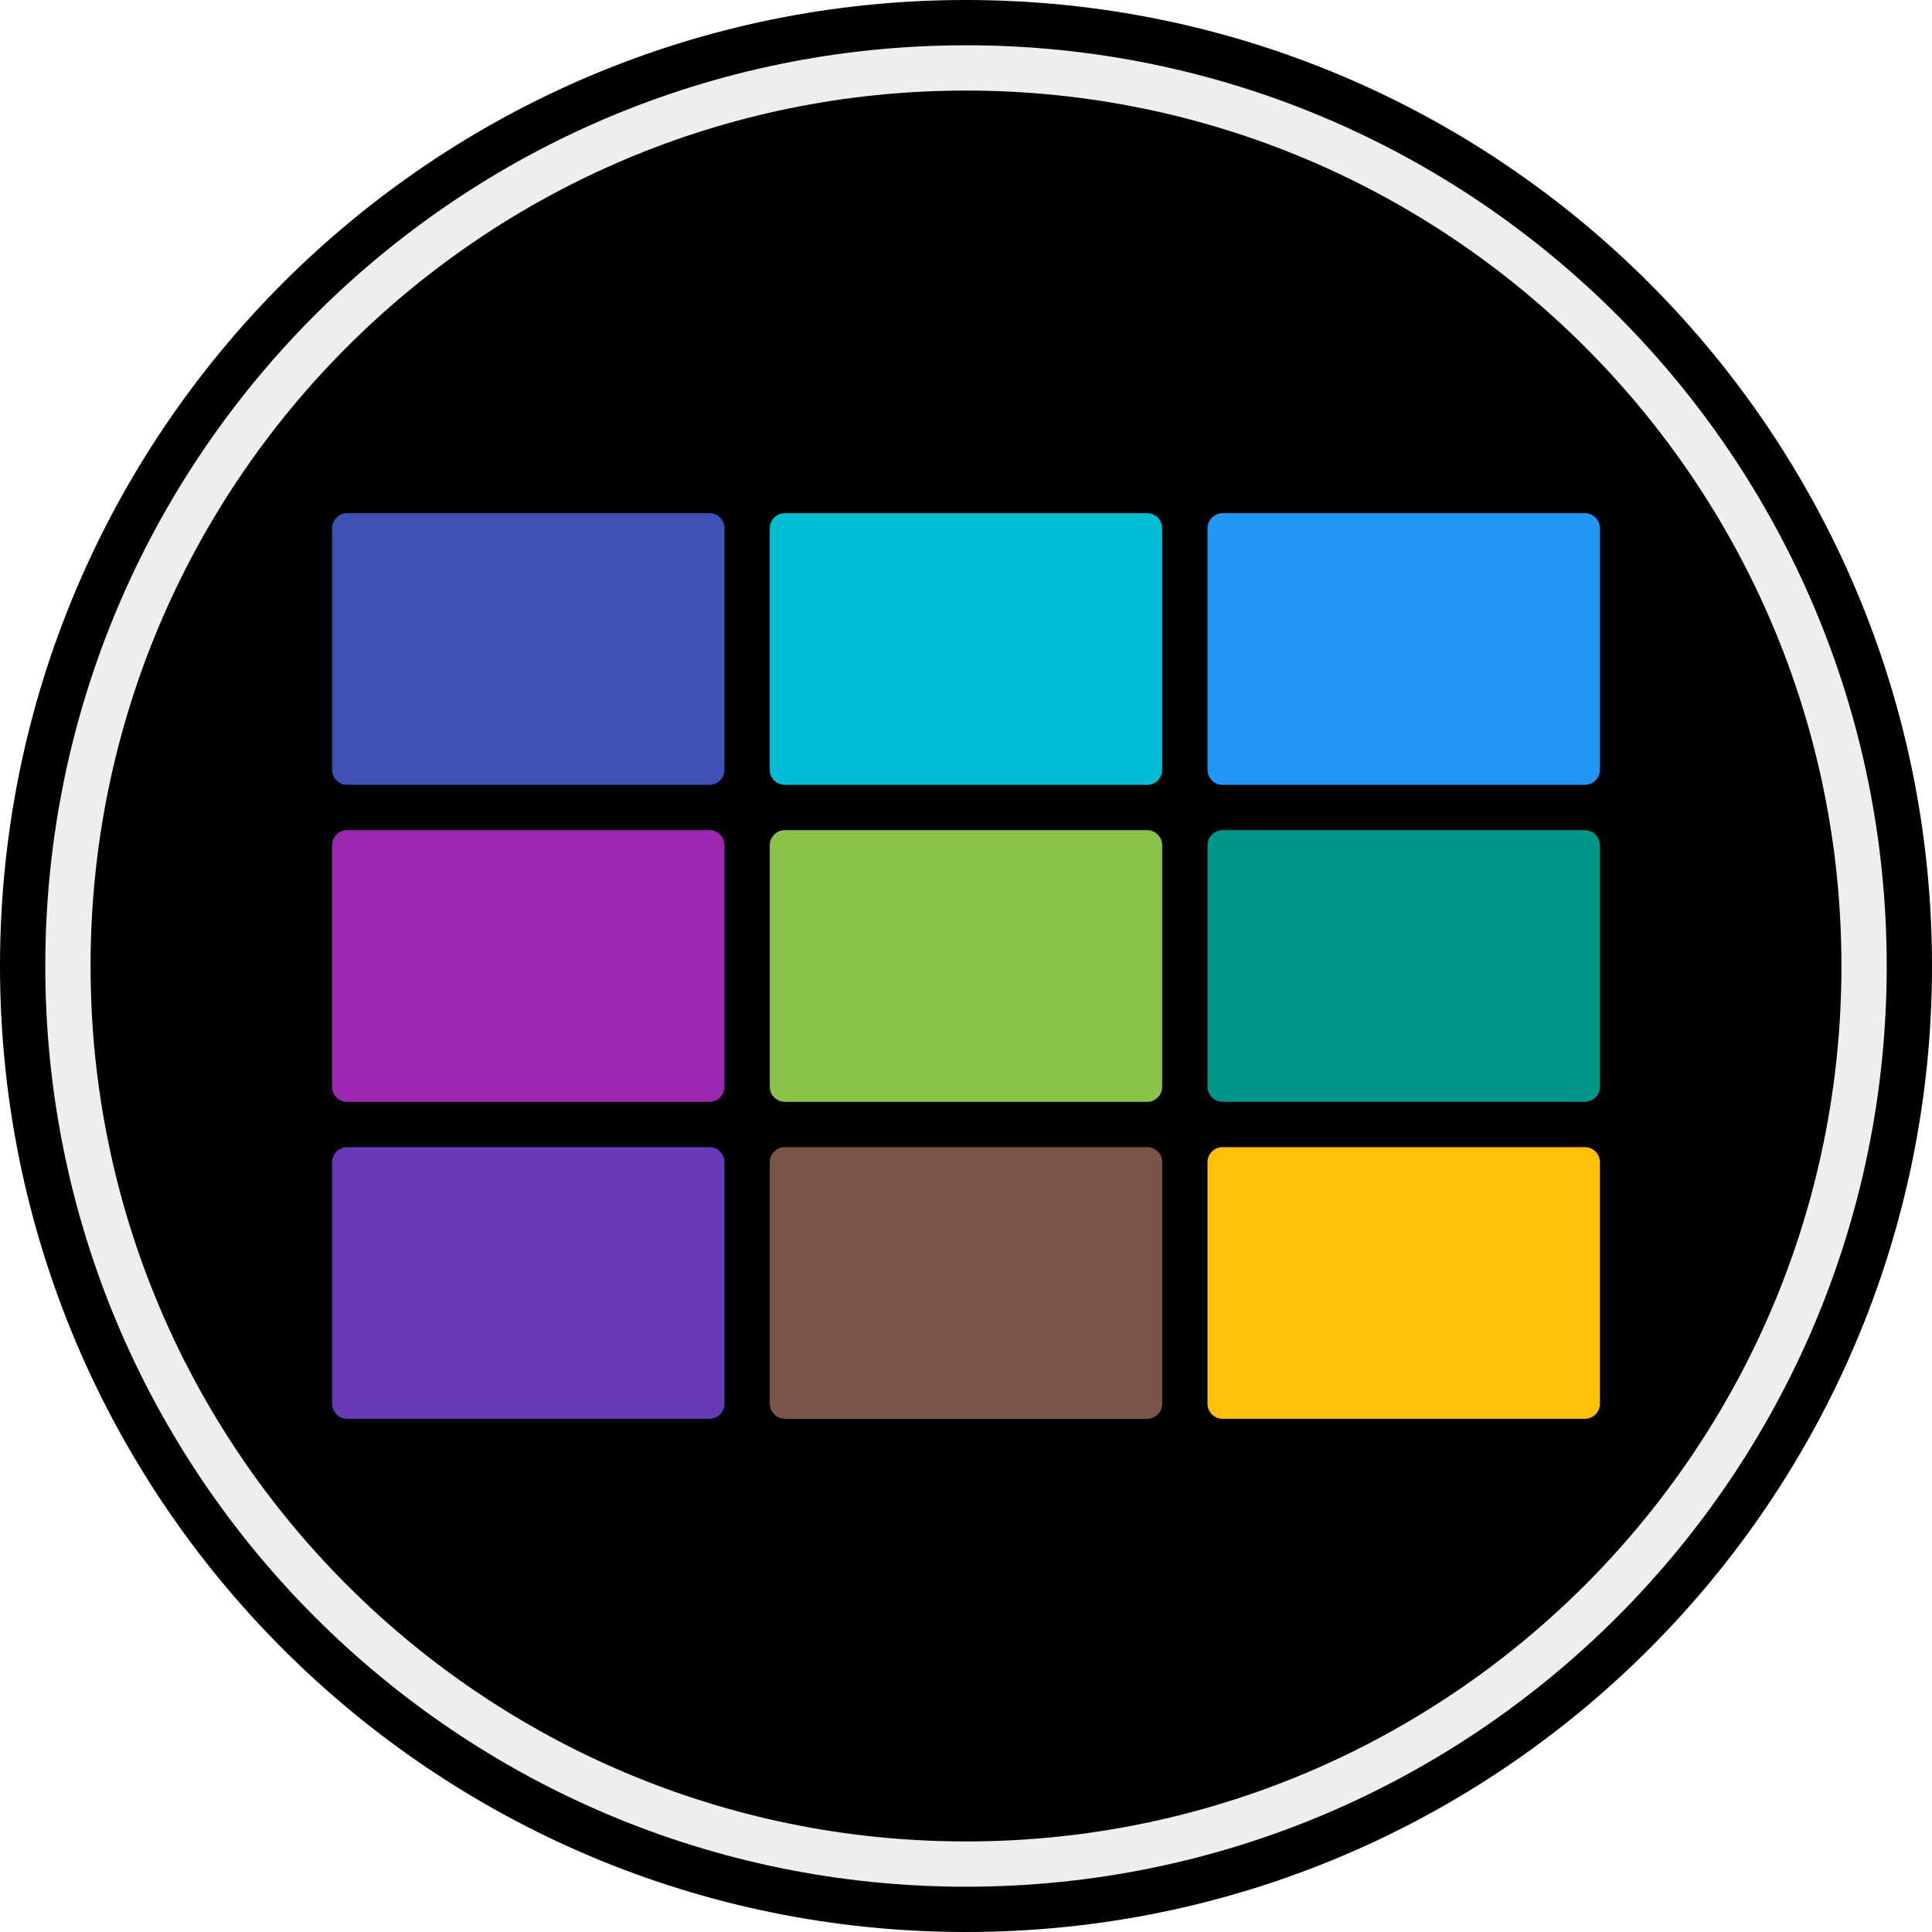
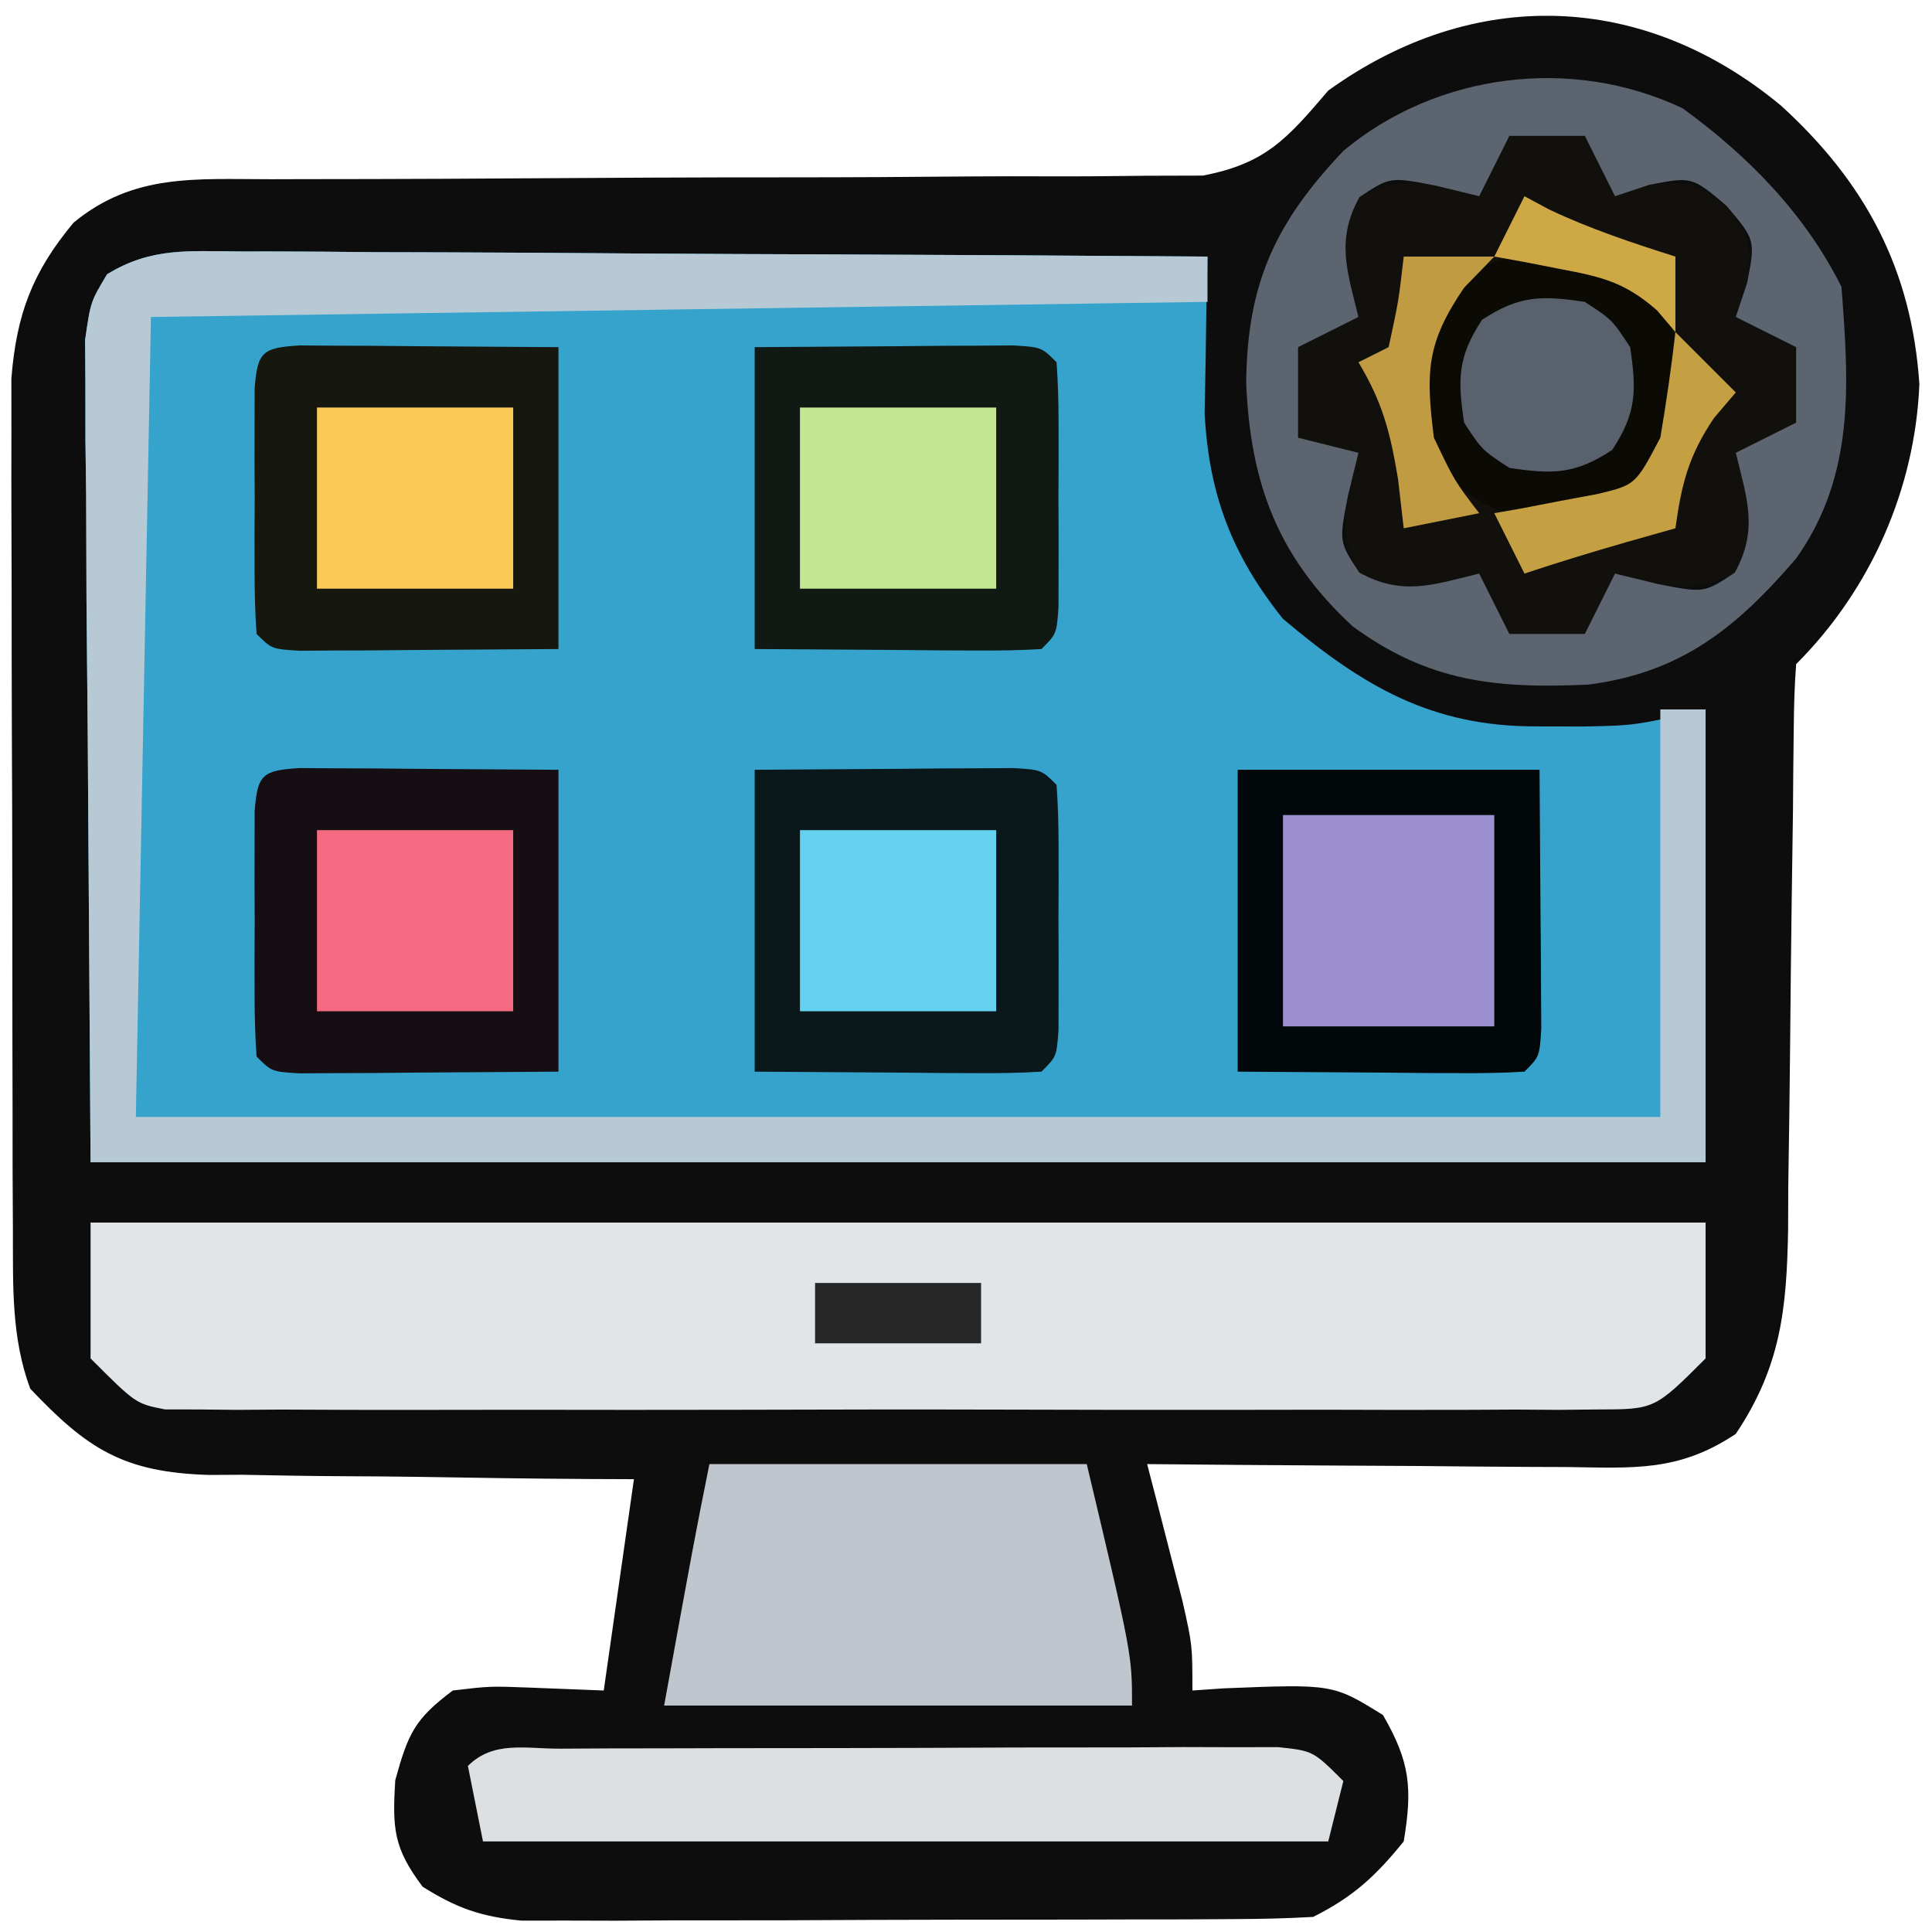
- <svg xmlns="http://www.w3.org/2000/svg" id="Row_3" data-name="Row 3" width="128" height="128" viewBox="0 0 128 128">
-   <defs>
-     <style>
-       .cls-1 {
-         fill: #eee;
-       }
- 
-       .cls-2 {
-         fill: #ffc107;
-       }
- 
-       .cls-3 {
-         fill: #795548;
-       }
- 
-       .cls-4 {
-         fill: #673ab7;
-       }
- 
-       .cls-5 {
-         fill: #009688;
-       }
- 
-       .cls-6 {
-         fill: #8bc34a;
-       }
- 
-       .cls-7 {
-         fill: #9c27b0;
-       }
- 
-       .cls-8 {
-         fill: #2196f3;
-       }
- 
-       .cls-9 {
-         fill: #00bcd4;
-       }
- 
-       .cls-10 {
-         fill: #3f51b5;
-       }
-     </style>
-   </defs>
-   <circle id="Border" cx="64" cy="64" r="64" />
-   <circle id="Outer_Circle" data-name="Outer Circle" class="cls-1" cx="64" cy="64" r="61" />
-   <circle id="Inner_Circle" data-name="Inner Circle" cx="64" cy="64" r="58" />
-   <rect class="cls-2" x="80" y="76" width="26" height="18" rx="1" ry="1" />
-   <rect class="cls-3" x="51" y="76" width="26" height="18" rx="1" ry="1" />
-   <rect class="cls-4" x="22" y="76" width="26" height="18" rx="1" ry="1" />
-   <rect class="cls-5" x="80" y="55" width="26" height="18" rx="1" ry="1" />
-   <rect class="cls-6" x="51" y="55" width="26" height="18" rx="1" ry="1" />
-   <rect class="cls-7" x="22" y="55" width="26" height="18" rx="1" ry="1" />
-   <rect class="cls-8" x="80" y="34" width="26" height="18" rx="1" ry="1" />
-   <rect class="cls-9" x="51" y="34" width="26" height="18" rx="1" ry="1" />
-   <rect class="cls-10" x="22" y="34" width="26" height="18" rx="1" ry="1" />
+ <svg xmlns="http://www.w3.org/2000/svg" version="1.1" width="128" height="128">
+   <path d="M0 0 C5.591 5.096 8.654 10.845 9.164 18.445 C8.882 25.37 5.954 32.046 1 37 C0.893 38.38 0.854 39.765 0.842 41.149 C0.827 42.471 0.827 42.471 0.811 43.82 C0.804 44.781 0.797 45.741 0.789 46.73 C0.761 48.751 0.732 50.771 0.703 52.791 C0.662 55.986 0.625 59.181 0.599 62.376 C0.571 65.453 0.525 68.529 0.477 71.605 C0.473 72.556 0.47 73.506 0.467 74.485 C0.37 79.706 -0.003 83.525 -3 88 C-6.788 90.526 -9.785 90.254 -14.168 90.195 C-15.36 90.191 -15.36 90.191 -16.576 90.187 C-19.114 90.176 -21.65 90.15 -24.188 90.125 C-25.908 90.115 -27.629 90.106 -29.35 90.098 C-33.567 90.076 -37.783 90.041 -42 90 C-41.783 90.831 -41.567 91.663 -41.344 92.52 C-41.065 93.606 -40.787 94.693 -40.5 95.812 C-40.222 96.891 -39.943 97.97 -39.656 99.082 C-39 102 -39 102 -39 105 C-38.325 104.954 -37.649 104.907 -36.953 104.859 C-29.701 104.566 -29.701 104.566 -26.375 106.625 C-24.578 109.729 -24.411 111.467 -25 115 C-26.867 117.303 -28.356 118.678 -31 120 C-32.735 120.101 -34.474 120.138 -36.212 120.145 C-37.3 120.152 -38.389 120.158 -39.51 120.165 C-41.28 120.166 -41.28 120.166 -43.086 120.168 C-44.294 120.171 -45.503 120.175 -46.748 120.178 C-49.309 120.183 -51.869 120.185 -54.43 120.185 C-58.352 120.187 -62.273 120.206 -66.195 120.225 C-68.68 120.228 -71.164 120.23 -73.648 120.23 C-74.825 120.238 -76.001 120.245 -77.212 120.252 C-78.854 120.248 -78.854 120.248 -80.529 120.243 C-81.491 120.244 -82.453 120.246 -83.444 120.247 C-86.126 119.988 -87.732 119.426 -90 118 C-91.922 115.437 -92.01 114.168 -91.812 110.938 C-90.954 107.833 -90.523 106.89 -88 105 C-85.52 104.707 -85.52 104.707 -82.812 104.812 C-81.224 104.874 -79.636 104.936 -78 105 C-77.34 100.38 -76.68 95.76 -76 91 C-76.999 90.996 -77.997 90.992 -79.026 90.988 C-82.75 90.966 -86.473 90.911 -90.197 90.847 C-91.805 90.824 -93.413 90.81 -95.021 90.804 C-97.34 90.795 -99.658 90.754 -101.977 90.707 C-102.689 90.711 -103.402 90.715 -104.136 90.719 C-109.819 90.555 -112.222 88.991 -116 85 C-117.258 81.585 -117.133 78.175 -117.145 74.567 C-117.152 73.262 -117.158 71.957 -117.165 70.612 C-117.166 69.191 -117.167 67.769 -117.168 66.348 C-117.171 64.886 -117.175 63.424 -117.178 61.962 C-117.184 58.899 -117.186 55.837 -117.185 52.775 C-117.185 48.856 -117.199 44.938 -117.216 41.019 C-117.227 38 -117.229 34.982 -117.229 31.963 C-117.23 30.518 -117.234 29.074 -117.242 27.629 C-117.252 25.607 -117.248 23.585 -117.243 21.563 C-117.244 20.413 -117.246 19.264 -117.247 18.08 C-116.905 13.815 -115.857 11.028 -113.125 7.75 C-109.14 4.468 -105.041 4.876 -100.016 4.874 C-99.321 4.872 -98.626 4.87 -97.91 4.868 C-96.406 4.864 -94.901 4.862 -93.396 4.862 C-90.194 4.858 -86.992 4.837 -83.791 4.817 C-77.834 4.779 -71.877 4.747 -65.919 4.75 C-61.771 4.75 -57.624 4.727 -53.476 4.688 C-51.897 4.677 -50.319 4.676 -48.74 4.683 C-46.531 4.693 -44.323 4.672 -42.114 4.644 C-40.858 4.64 -39.602 4.636 -38.308 4.633 C-34.134 3.834 -32.714 2.179 -30 -1 C-20.361 -7.943 -9.119 -7.57 0 0 Z " fill="#0D0D0E" transform="translate(118,7)" />
+   <path d="M0 0 C0.693 -0 1.386 -0.001 2.1 -0.001 C4.389 0.001 6.677 0.024 8.966 0.048 C10.554 0.053 12.141 0.057 13.729 0.06 C17.906 0.072 22.083 0.101 26.261 0.135 C30.524 0.165 34.787 0.179 39.05 0.194 C47.414 0.226 55.778 0.277 64.142 0.341 C64.108 1.761 64.108 1.761 64.074 3.21 C64.056 4.459 64.039 5.709 64.021 6.997 C63.987 8.85 63.987 8.85 63.953 10.741 C64.235 16.122 65.783 20.142 69.142 24.341 C74.467 28.83 78.983 31.483 85.954 31.466 C86.992 31.468 88.03 31.471 89.099 31.473 C92.493 31.403 92.493 31.403 97.142 30.341 C97.142 40.241 97.142 50.141 97.142 60.341 C61.832 60.341 26.522 60.341 -9.858 60.341 C-9.951 46.326 -9.951 46.326 -10.046 32.028 C-10.073 29.08 -10.1 26.131 -10.128 23.093 C-10.137 20.763 -10.145 18.433 -10.151 16.102 C-10.166 14.887 -10.182 13.672 -10.198 12.419 C-10.198 11.262 -10.198 10.106 -10.199 8.914 C-10.209 7.405 -10.209 7.405 -10.219 5.865 C-9.858 3.341 -9.858 3.341 -8.766 1.514 C-5.855 -0.276 -3.394 -0.018 0 0 Z " fill="#36A3CC" transform="translate(15.85815,16.65942)" />
+   <path d="M0 0 C35.31 0 70.62 0 107 0 C107 2.97 107 5.94 107 9 C103.625 12.375 103.625 12.375 99.825 12.381 C98.975 12.389 98.126 12.398 97.25 12.407 C96.322 12.401 95.393 12.394 94.436 12.388 C93.455 12.393 92.474 12.399 91.464 12.404 C88.215 12.417 84.967 12.409 81.719 12.398 C79.466 12.4 77.213 12.403 74.96 12.407 C70.235 12.412 65.511 12.405 60.787 12.391 C54.723 12.374 48.66 12.384 42.597 12.402 C37.944 12.413 33.291 12.409 28.638 12.401 C26.402 12.399 24.166 12.402 21.93 12.409 C18.808 12.416 15.687 12.405 12.564 12.388 C11.171 12.397 11.171 12.397 9.75 12.407 C8.9 12.398 8.05 12.39 7.175 12.381 C6.437 12.38 5.699 12.379 4.938 12.378 C3 12 3 12 0 9 C0 6.03 0 3.06 0 0 Z " fill="#E1E5E8" transform="translate(6,81)" />
+   <path d="M0 0 C0.693 -0 1.386 -0.001 2.1 -0.001 C4.389 0.001 6.677 0.024 8.966 0.048 C10.554 0.053 12.141 0.057 13.729 0.06 C17.906 0.072 22.083 0.101 26.261 0.135 C30.524 0.165 34.787 0.179 39.05 0.194 C47.414 0.226 55.778 0.277 64.142 0.341 C64.142 1.331 64.142 2.321 64.142 3.341 C29.492 3.836 29.492 3.836 -5.858 4.341 C-6.188 21.831 -6.518 39.321 -6.858 57.341 C26.472 57.341 59.802 57.341 94.142 57.341 C94.142 48.431 94.142 39.521 94.142 30.341 C95.132 30.341 96.122 30.341 97.142 30.341 C97.142 40.241 97.142 50.141 97.142 60.341 C61.832 60.341 26.522 60.341 -9.858 60.341 C-9.951 46.326 -9.951 46.326 -10.046 32.028 C-10.073 29.08 -10.1 26.131 -10.128 23.093 C-10.137 20.763 -10.145 18.433 -10.151 16.102 C-10.166 14.887 -10.182 13.672 -10.198 12.419 C-10.198 11.262 -10.198 10.106 -10.199 8.914 C-10.209 7.405 -10.209 7.405 -10.219 5.865 C-9.858 3.341 -9.858 3.341 -8.766 1.514 C-5.855 -0.276 -3.394 -0.018 0 0 Z " fill="#B6C9D4" transform="translate(15.85815,16.65942)" />
+   <path d="M0 0 C1.65 0 3.3 0 5 0 C5.66 1.32 6.32 2.64 7 4 C7.742 3.752 8.485 3.505 9.25 3.25 C12 3 12 3 14.375 4.625 C16 7 16 7 15.75 9.75 C15.502 10.492 15.255 11.235 15 12 C16.32 12.66 17.64 13.32 19 14 C19 15.65 19 17.3 19 19 C17.02 19.99 17.02 19.99 15 21 C15.227 21.928 15.454 22.856 15.688 23.812 C16 27 16 27 14.938 28.938 C12.089 30.5 10.065 29.749 7 29 C6.34 30.32 5.68 31.64 5 33 C3.35 33 1.7 33 0 33 C-0.66 31.68 -1.32 30.36 -2 29 C-3.392 29.34 -3.392 29.34 -4.812 29.688 C-8 30 -8 30 -9.938 28.938 C-11.5 26.089 -10.749 24.065 -10 21 C-11.32 20.67 -12.64 20.34 -14 20 C-14 18.02 -14 16.04 -14 14 C-12.68 13.34 -11.36 12.68 -10 12 C-10.227 11.072 -10.454 10.144 -10.688 9.188 C-11 6 -11 6 -9.938 4.062 C-7.089 2.5 -5.065 3.251 -2 4 C-1.34 2.68 -0.68 1.36 0 0 Z " fill="#11100C" transform="translate(100,9)" />
+   <path d="M0 0 C4.342 3.147 8.108 6.993 10.523 11.824 C11.029 18.321 11.42 24.315 7.523 29.824 C3.555 34.436 -0.09 37.39 -6.246 38.18 C-12.378 38.465 -16.84 37.995 -21.855 34.324 C-26.852 29.701 -28.631 24.827 -28.914 18.199 C-28.85 11.593 -26.99 7.589 -22.477 2.824 C-16.335 -2.315 -7.374 -3.501 0 0 Z M-11.477 1.824 C-12.137 3.144 -12.797 4.464 -13.477 5.824 C-14.405 5.597 -15.333 5.37 -16.289 5.137 C-19.375 4.532 -19.375 4.532 -21.414 5.887 C-22.976 8.735 -22.226 10.759 -21.477 13.824 C-23.457 14.814 -23.457 14.814 -25.477 15.824 C-25.477 17.804 -25.477 19.784 -25.477 21.824 C-24.157 22.154 -22.837 22.484 -21.477 22.824 C-21.703 23.752 -21.93 24.68 -22.164 25.637 C-22.769 28.723 -22.769 28.723 -21.414 30.762 C-18.566 32.324 -16.542 31.573 -13.477 30.824 C-12.817 32.144 -12.157 33.464 -11.477 34.824 C-9.827 34.824 -8.177 34.824 -6.477 34.824 C-5.817 33.504 -5.157 32.184 -4.477 30.824 C-3.548 31.051 -2.62 31.278 -1.664 31.512 C1.422 32.117 1.422 32.117 3.461 30.762 C5.023 27.913 4.273 25.889 3.523 22.824 C4.843 22.164 6.163 21.504 7.523 20.824 C7.523 19.174 7.523 17.524 7.523 15.824 C6.203 15.164 4.883 14.504 3.523 13.824 C3.771 13.082 4.018 12.339 4.273 11.574 C4.827 8.726 4.827 8.726 2.898 6.449 C0.621 4.521 0.621 4.521 -2.227 5.074 C-2.969 5.322 -3.712 5.569 -4.477 5.824 C-5.137 4.504 -5.797 3.184 -6.477 1.824 C-8.127 1.824 -9.777 1.824 -11.477 1.824 Z " fill="#5C656F" transform="translate(111.4766,7.175781)" />
+   <path d="M0 0 C8.25 0 16.5 0 25 0 C28 12.625 28 12.625 28 16 C17.77 16 7.54 16 -3 16 C-1 5 -1 5 0 0 Z " fill="#C0C6CD" transform="translate(47,97)" />
+   <path d="M0 0 C6.6 0 13.2 0 20 0 C20.021 3.114 20.041 6.229 20.062 9.438 C20.072 10.42 20.081 11.403 20.09 12.416 C20.093 13.185 20.095 13.954 20.098 14.746 C20.106 15.932 20.106 15.932 20.114 17.142 C20 19 20 19 19 20 C17.584 20.087 16.164 20.107 14.746 20.098 C13.977 20.095 13.208 20.093 12.416 20.09 C11.433 20.081 10.45 20.072 9.438 20.062 C4.766 20.032 4.766 20.032 0 20 C0 13.4 0 6.8 0 0 Z " fill="#020709" transform="translate(82,51)" />
+   <path d="M0 0 C3.114 -0.021 6.229 -0.041 9.438 -0.062 C10.912 -0.076 10.912 -0.076 12.416 -0.09 C13.185 -0.093 13.954 -0.095 14.746 -0.098 C15.932 -0.106 15.932 -0.106 17.142 -0.114 C19 0 19 0 20 1 C20.098 2.33 20.131 3.666 20.133 5 C20.135 6.207 20.135 6.207 20.137 7.438 C20.133 8.283 20.129 9.129 20.125 10 C20.131 11.268 20.131 11.268 20.137 12.562 C20.135 13.367 20.134 14.171 20.133 15 C20.132 15.742 20.131 16.485 20.129 17.25 C20 19 20 19 19 20 C17.584 20.087 16.164 20.107 14.746 20.098 C13.977 20.095 13.208 20.093 12.416 20.09 C11.433 20.081 10.45 20.072 9.438 20.062 C4.766 20.032 4.766 20.032 0 20 C0 13.4 0 6.8 0 0 Z " fill="#0A171B" transform="translate(50,51)" />
+   <path d="M0 0 C1.186 0.008 1.186 0.008 2.396 0.016 C3.165 0.018 3.934 0.021 4.727 0.023 C5.709 0.033 6.692 0.042 7.705 0.051 C12.376 0.082 12.376 0.082 17.142 0.114 C17.142 6.714 17.142 13.314 17.142 20.114 C14.028 20.134 10.914 20.155 7.705 20.176 C6.231 20.19 6.231 20.19 4.727 20.204 C3.958 20.206 3.189 20.209 2.396 20.211 C1.605 20.216 0.815 20.222 0 20.227 C-1.858 20.114 -1.858 20.114 -2.858 19.114 C-2.956 17.783 -2.988 16.448 -2.99 15.114 C-2.992 14.309 -2.993 13.505 -2.994 12.676 C-2.991 11.83 -2.987 10.985 -2.983 10.114 C-2.987 9.268 -2.99 8.422 -2.994 7.551 C-2.993 6.747 -2.992 5.942 -2.99 5.114 C-2.989 4.371 -2.988 3.629 -2.987 2.864 C-2.805 0.405 -2.456 0.15 0 0 Z " fill="#150F13" transform="translate(19.85767,50.88647)" />
+   <path d="M0 0 C3.114 -0.021 6.229 -0.041 9.438 -0.062 C10.912 -0.076 10.912 -0.076 12.416 -0.09 C13.185 -0.093 13.954 -0.095 14.746 -0.098 C15.932 -0.106 15.932 -0.106 17.142 -0.114 C19 0 19 0 20 1 C20.098 2.33 20.131 3.666 20.133 5 C20.135 6.207 20.135 6.207 20.137 7.438 C20.133 8.283 20.129 9.129 20.125 10 C20.131 11.268 20.131 11.268 20.137 12.562 C20.135 13.367 20.134 14.171 20.133 15 C20.132 15.742 20.131 16.485 20.129 17.25 C20 19 20 19 19 20 C17.584 20.087 16.164 20.107 14.746 20.098 C13.977 20.095 13.208 20.093 12.416 20.09 C11.433 20.081 10.45 20.072 9.438 20.062 C4.766 20.032 4.766 20.032 0 20 C0 13.4 0 6.8 0 0 Z " fill="#111914" transform="translate(50,23)" />
+   <path d="M0 0 C1.186 0.008 1.186 0.008 2.396 0.016 C3.165 0.018 3.934 0.021 4.727 0.023 C5.709 0.033 6.692 0.042 7.705 0.051 C12.376 0.082 12.376 0.082 17.142 0.114 C17.142 6.714 17.142 13.314 17.142 20.114 C14.028 20.134 10.914 20.155 7.705 20.176 C6.231 20.19 6.231 20.19 4.727 20.204 C3.958 20.206 3.189 20.209 2.396 20.211 C1.605 20.216 0.815 20.222 0 20.227 C-1.858 20.114 -1.858 20.114 -2.858 19.114 C-2.956 17.783 -2.988 16.448 -2.99 15.114 C-2.992 14.309 -2.993 13.505 -2.994 12.676 C-2.991 11.83 -2.987 10.985 -2.983 10.114 C-2.987 9.268 -2.99 8.422 -2.994 7.551 C-2.993 6.747 -2.992 5.942 -2.99 5.114 C-2.989 4.371 -2.988 3.629 -2.987 2.864 C-2.805 0.405 -2.456 0.15 0 0 Z " fill="#16170F" transform="translate(19.85767,22.88647)" />
+   <path d="M0 0 C1.095 -0.006 2.189 -0.013 3.317 -0.019 C5.104 -0.021 5.104 -0.021 6.928 -0.023 C8.143 -0.026 9.357 -0.029 10.609 -0.033 C13.184 -0.038 15.759 -0.04 18.333 -0.04 C22.286 -0.042 26.239 -0.06 30.192 -0.079 C32.687 -0.082 35.183 -0.084 37.678 -0.085 C38.868 -0.092 40.057 -0.1 41.283 -0.107 C42.381 -0.104 43.478 -0.101 44.609 -0.098 C45.579 -0.099 46.549 -0.101 47.548 -0.102 C49.869 0.145 49.869 0.145 51.869 2.145 C51.539 3.465 51.209 4.785 50.869 6.145 C32.389 6.145 13.909 6.145 -5.131 6.145 C-5.461 4.495 -5.791 2.845 -6.131 1.145 C-4.44 -0.545 -2.315 0.009 0 0 Z " fill="#DCE0E3" transform="translate(37.13062,115.8547)" />
+   <path d="M0 0 C2.027 0.637 2.027 0.637 4.09 2.262 C5.435 5.669 5.537 8.004 5.027 11.637 C2.435 15.329 0.986 16.466 -3.473 17.262 C-7.931 16.466 -9.38 15.329 -11.973 11.637 C-12.758 7.239 -12.463 5.396 -10.035 1.637 C-6.276 -0.818 -4.317 -0.783 0 0 Z " fill="#0B0A05" transform="translate(105.9727,17.36328)" />
+   <path d="M0 0 C4.62 0 9.24 0 14 0 C14 4.62 14 9.24 14 14 C9.38 14 4.76 14 0 14 C0 9.38 0 4.76 0 0 Z " fill="#9D90D1" transform="translate(85,54)" />
+   <path d="M0 0 C4.29 0 8.58 0 13 0 C13 3.96 13 7.92 13 12 C8.71 12 4.42 12 0 12 C0 8.04 0 4.08 0 0 Z " fill="#64D1EE" transform="translate(53,55)" />
+   <path d="M0 0 C4.29 0 8.58 0 13 0 C13 3.96 13 7.92 13 12 C8.71 12 4.42 12 0 12 C0 8.04 0 4.08 0 0 Z " fill="#F46A80" transform="translate(21,55)" />
+   <path d="M0 0 C4.29 0 8.58 0 13 0 C13 3.96 13 7.92 13 12 C8.71 12 4.42 12 0 12 C0 8.04 0 4.08 0 0 Z " fill="#C3E792" transform="translate(53,27)" />
+   <path d="M0 0 C4.29 0 8.58 0 13 0 C13 3.96 13 7.92 13 12 C8.71 12 4.42 12 0 12 C0 8.04 0 4.08 0 0 Z " fill="#F9CA55" transform="translate(21,27)" />
+   <path d="M0 0 C1.812 1.188 1.812 1.188 3 3 C3.433 5.889 3.425 7.351 1.812 9.812 C-0.649 11.425 -2.111 11.433 -5 11 C-6.812 9.812 -6.812 9.812 -8 8 C-8.433 5.111 -8.425 3.649 -6.812 1.188 C-4.351 -0.425 -2.889 -0.433 0 0 Z " fill="#59626C" transform="translate(105,20)" />
+   <path d="M0 0 C1.98 0 3.96 0 6 0 C5.01 1.021 5.01 1.021 4 2.062 C1.499 5.736 1.454 7.631 2 12 C3.37 14.871 3.37 14.871 5 17 C3.35 17.33 1.7 17.66 0 18 C-0.124 16.927 -0.247 15.855 -0.375 14.75 C-0.896 11.621 -1.401 9.665 -3 7 C-2.34 6.67 -1.68 6.34 -1 6 C-0.342 2.971 -0.342 2.971 0 0 Z " fill="#C09B41" transform="translate(93,17)" />
+   <path d="M0 0 C1.32 1.32 2.64 2.64 4 4 C3.288 4.835 3.288 4.835 2.562 5.688 C0.876 8.183 0.41 10.045 0 13 C-1.093 13.309 -2.186 13.619 -3.312 13.938 C-5.554 14.583 -7.787 15.262 -10 16 C-10.66 14.68 -11.32 13.36 -12 12 C-11.374 11.89 -10.747 11.781 -10.102 11.668 C-9.284 11.509 -8.467 11.351 -7.625 11.188 C-6.813 11.037 -6.001 10.886 -5.164 10.73 C-2.642 10.125 -2.642 10.125 -1 7 C-0.606 4.676 -0.265 2.342 0 0 Z " fill="#C5A043" transform="translate(111,22)" />
+   <path d="M0 0 C3.63 0 7.26 0 11 0 C11 1.32 11 2.64 11 4 C7.37 4 3.74 4 0 4 C0 2.68 0 1.36 0 0 Z " fill="#272728" transform="translate(54,85)" />
+   <path d="M0 0 C0.804 0.433 0.804 0.433 1.625 0.875 C4.353 2.167 7.126 3.086 10 4 C10 5.65 10 7.3 10 9 C9.602 8.529 9.203 8.059 8.793 7.574 C6.638 5.682 5.109 5.339 2.312 4.812 C1.1 4.575 1.1 4.575 -0.137 4.332 C-0.752 4.222 -1.366 4.113 -2 4 C-1.34 2.68 -0.68 1.36 0 0 Z " fill="#CFA846" transform="translate(101,13)" />
</svg>
